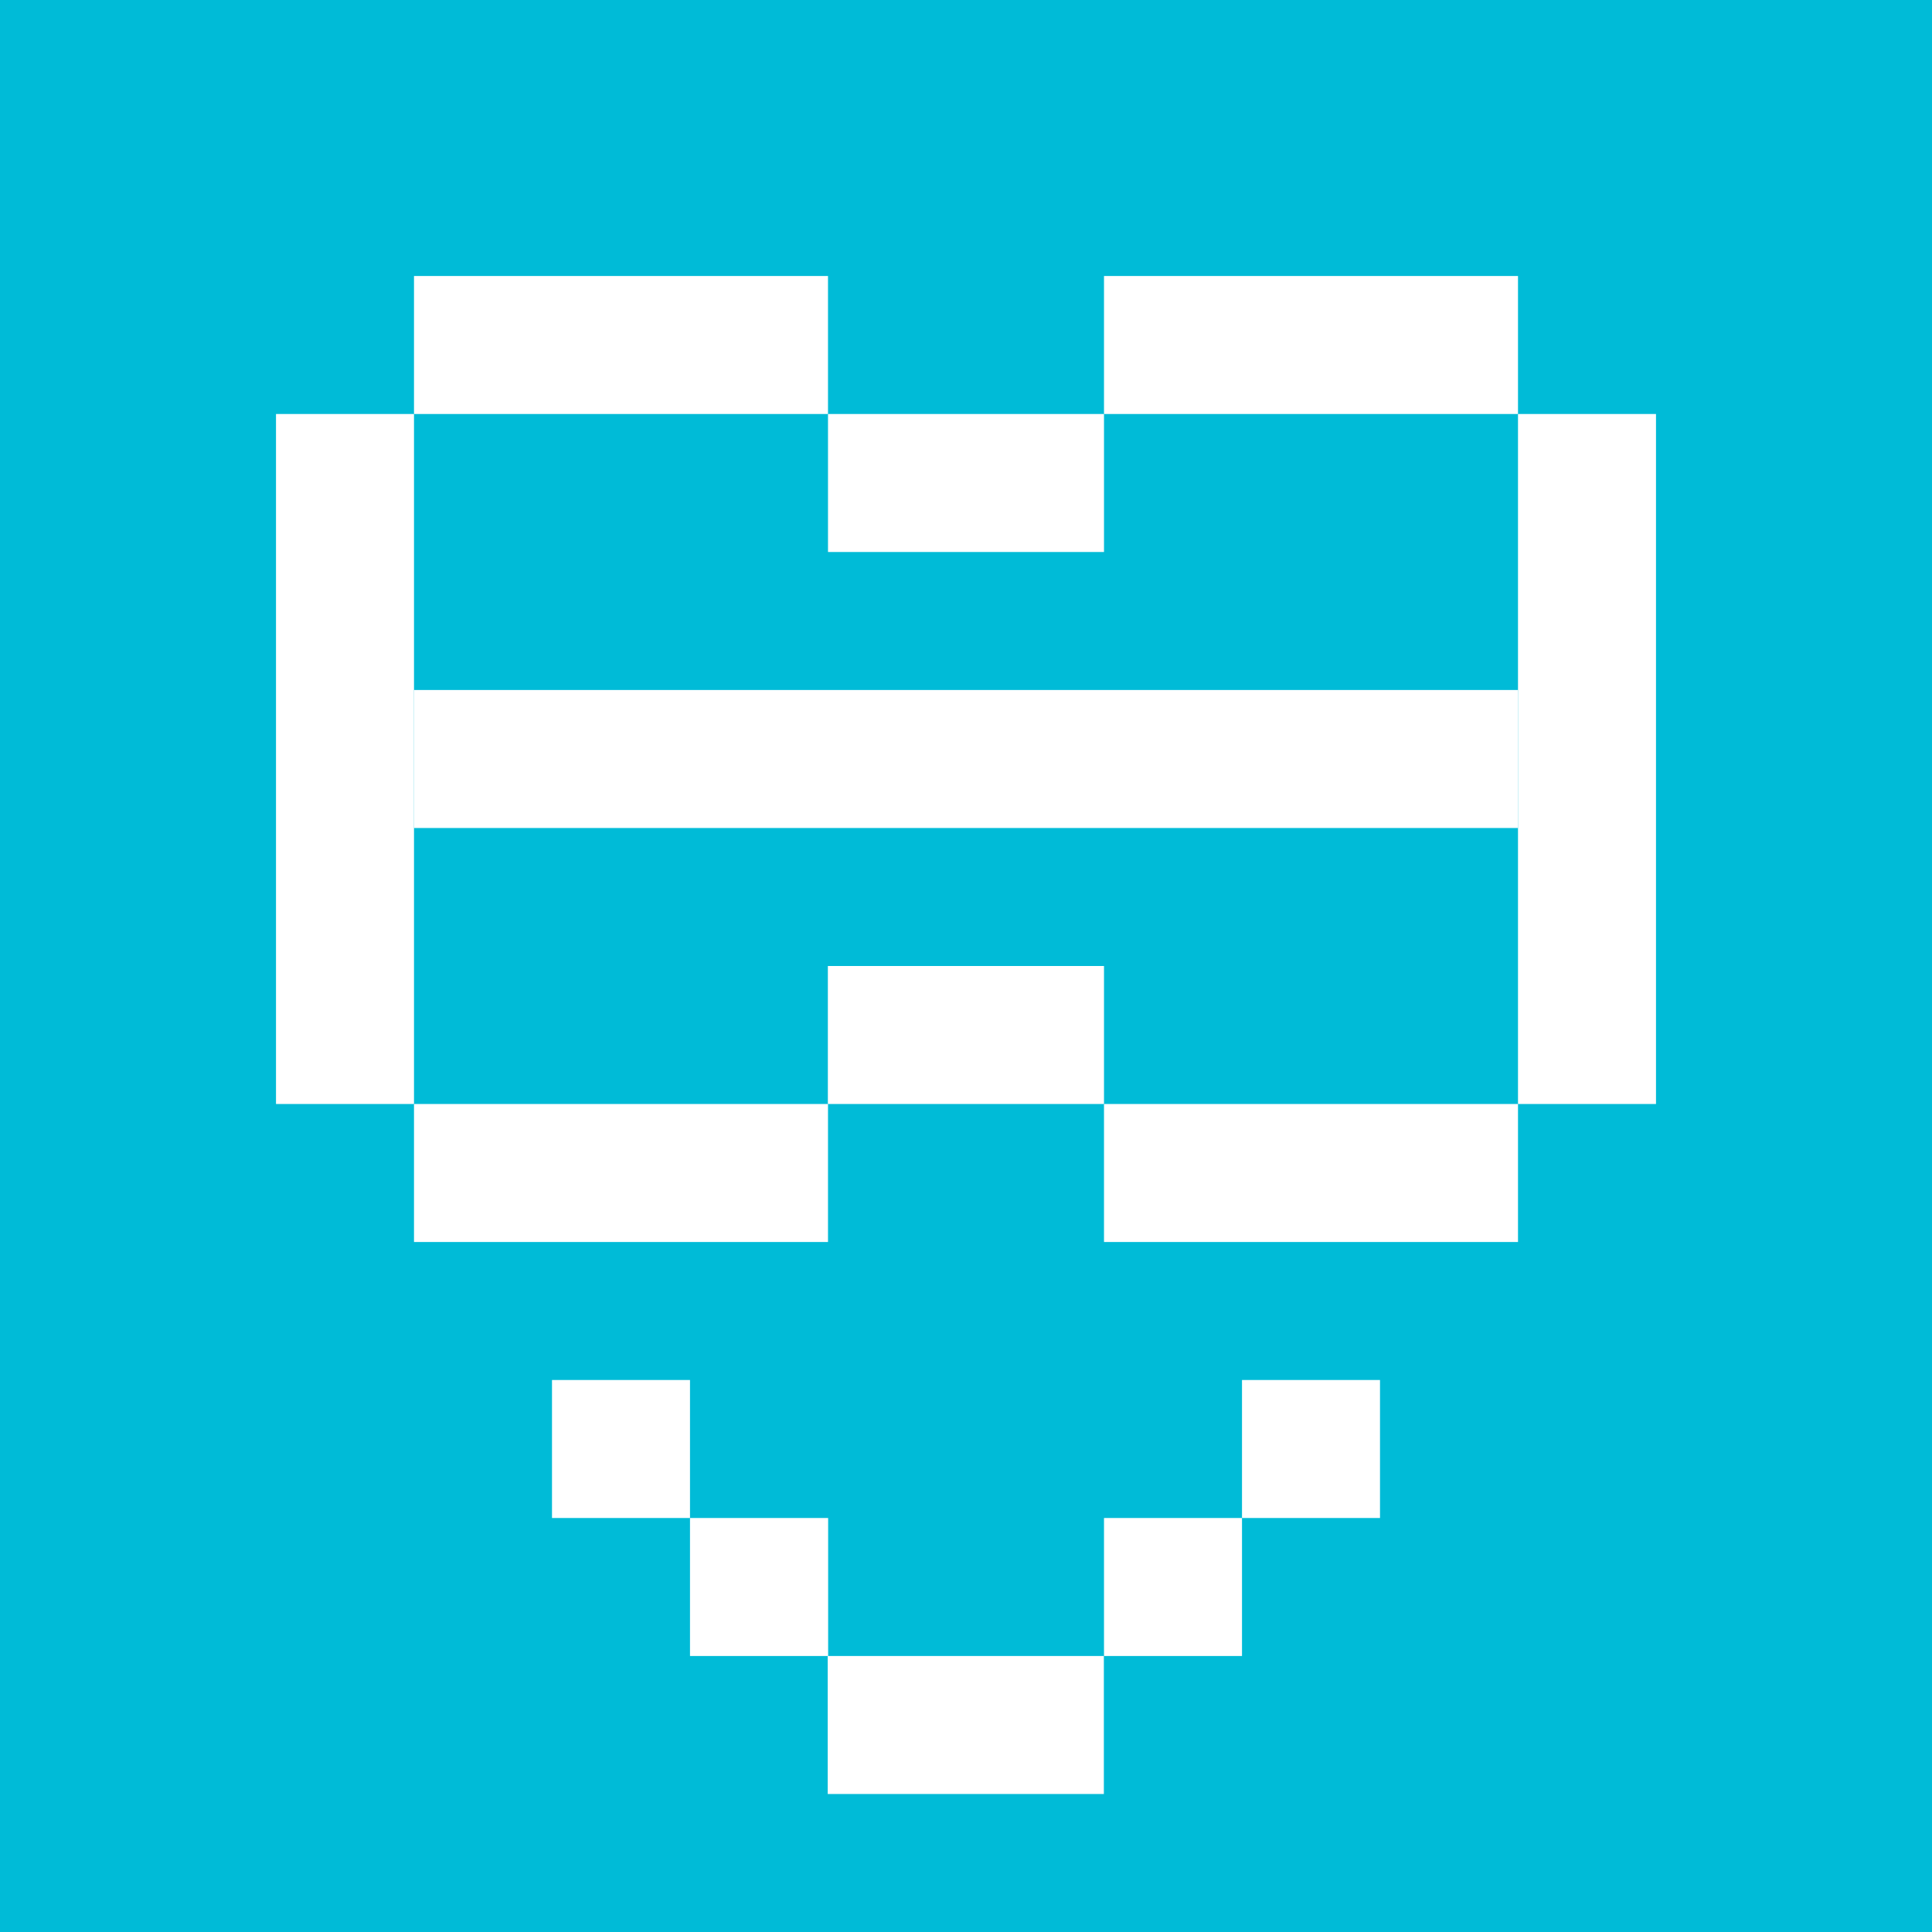
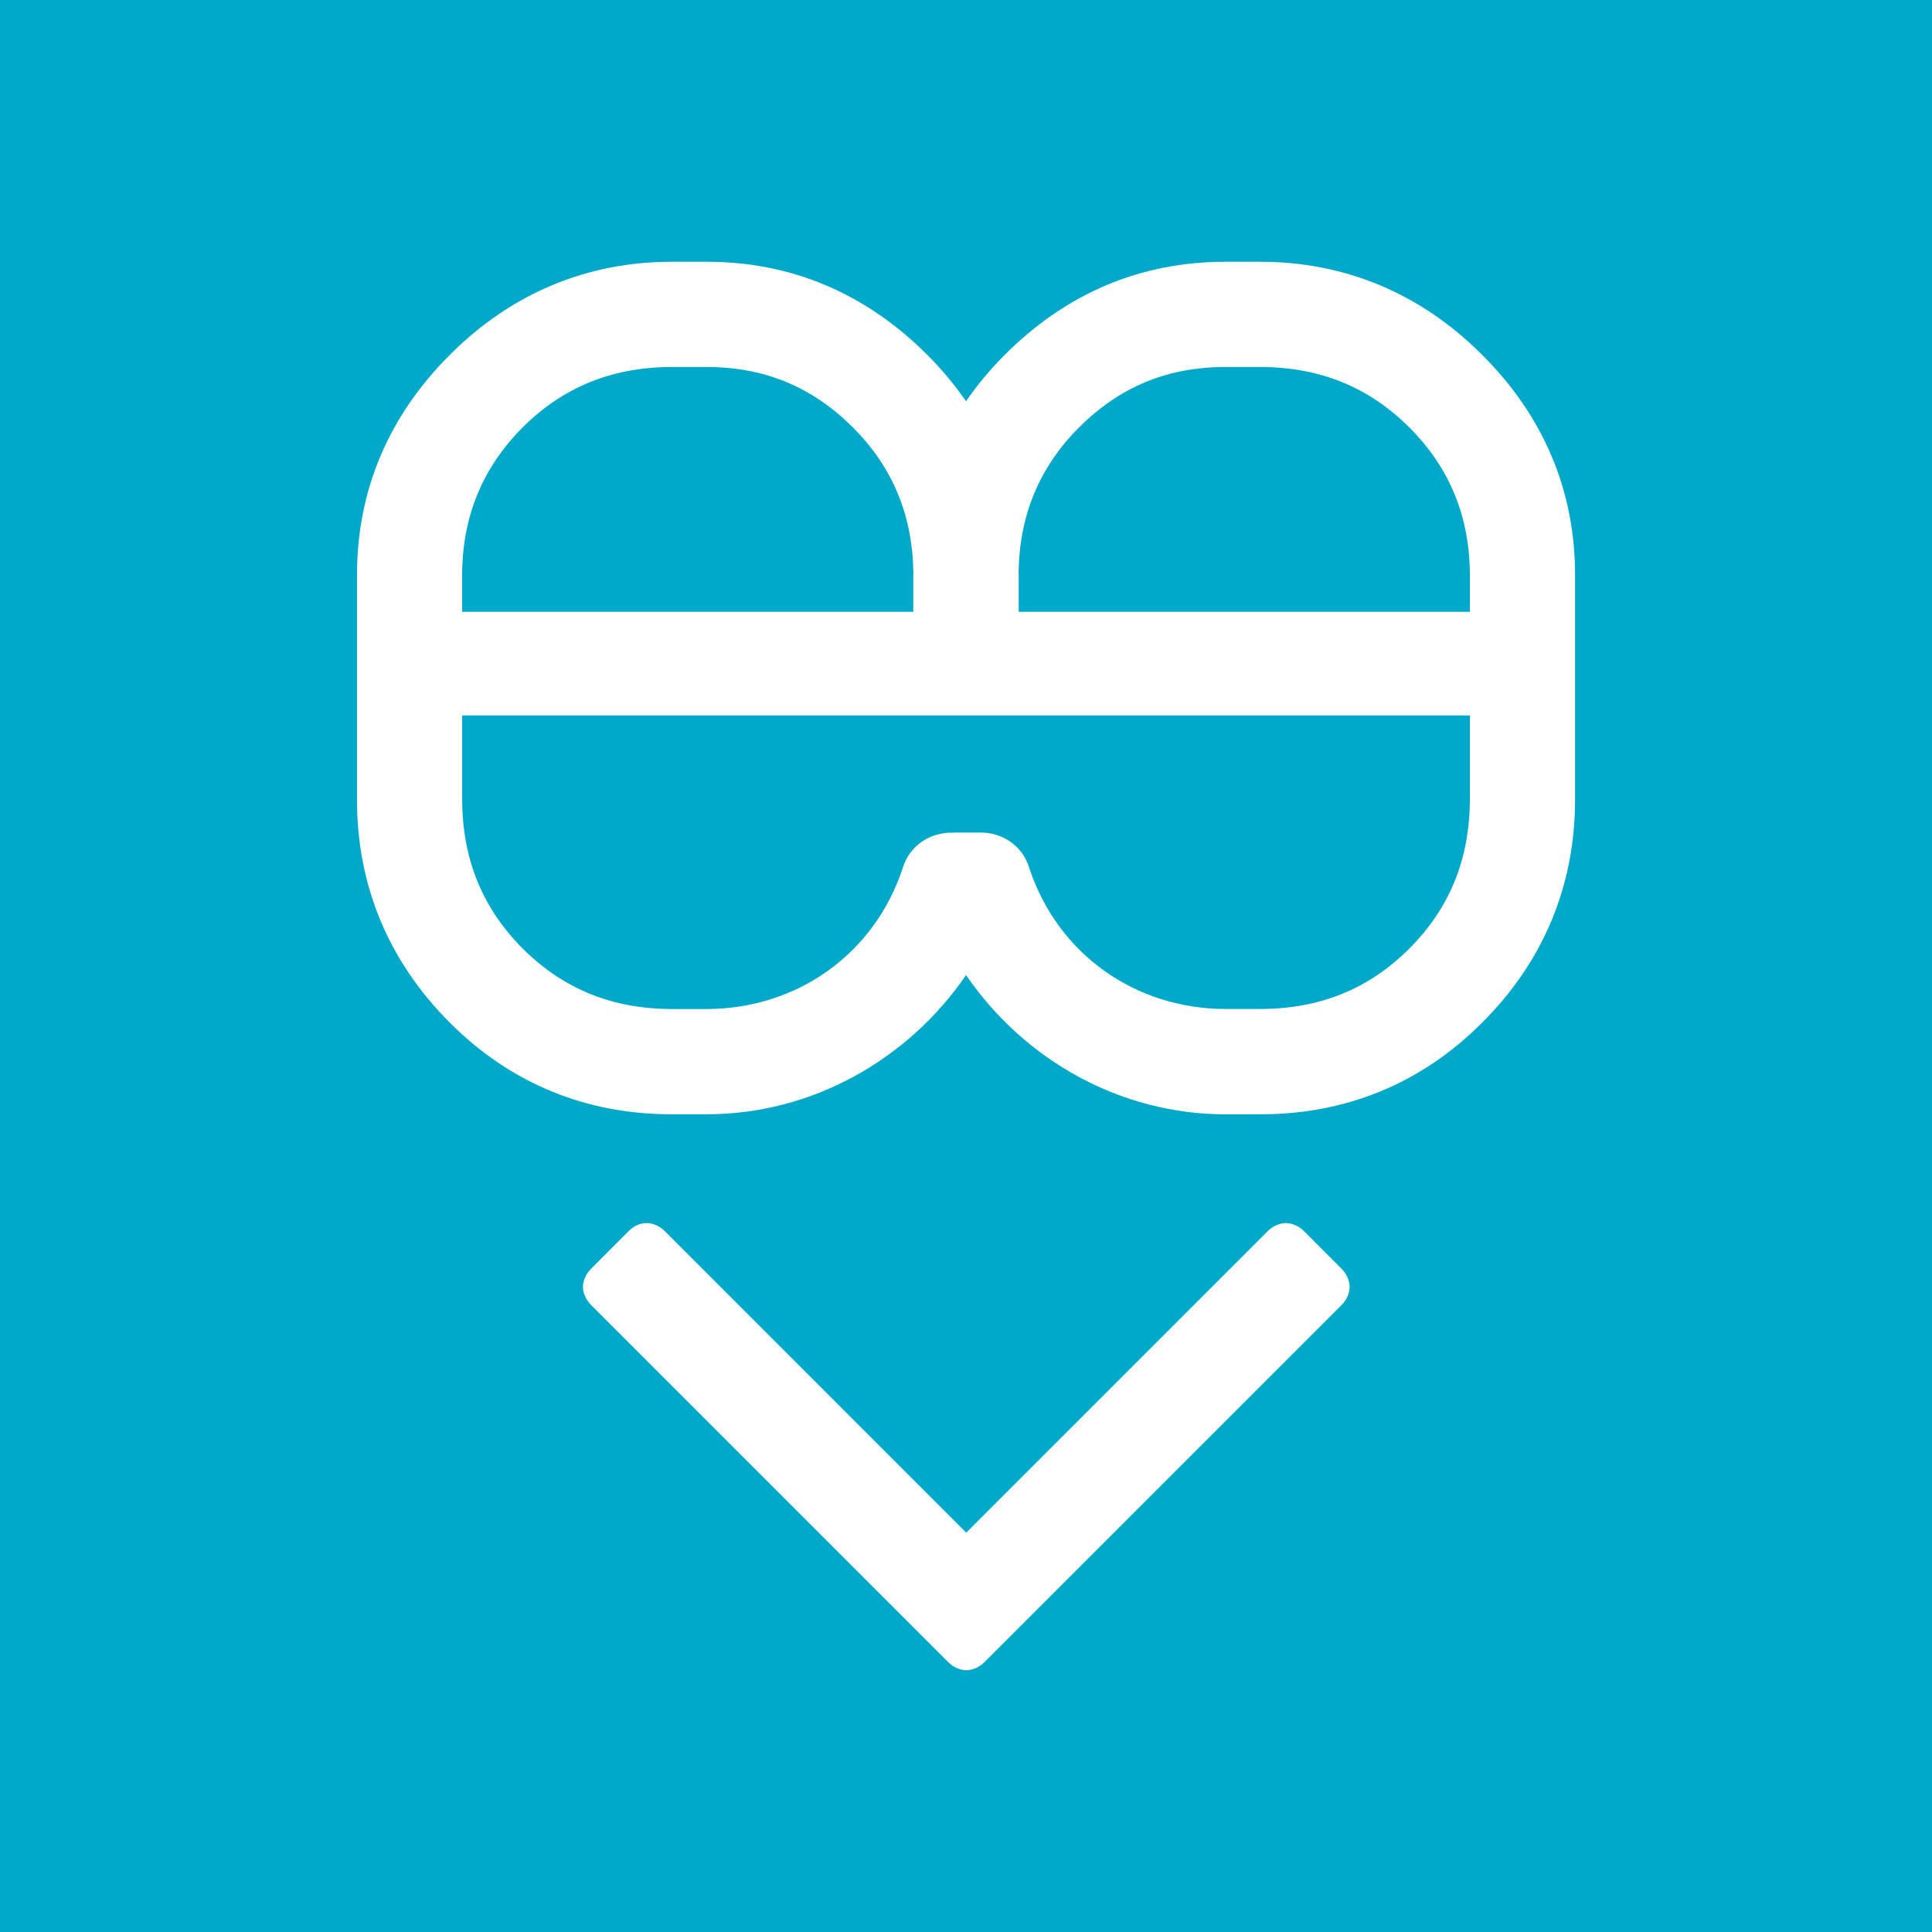
- <svg xmlns="http://www.w3.org/2000/svg" version="1.0" id="Layer_1" x="0px" y="0px" width="28px" height="28px" viewBox="0 0 28 28" enable-background="new 0 0 28 28" xml:space="preserve">
+ <svg xmlns="http://www.w3.org/2000/svg" version="1.1" id="Layer_1" x="0px" y="0px" width="32px" height="32px" viewBox="0 0 32 32" enable-background="new 0 0 32 32" xml:space="preserve">
+   <rect fill="#00A9C9" width="32" height="32" />
  <g>
-     <rect fill="#00BBD7" width="28" height="28" />
-   </g>
-   <g>
-     <rect x="6" y="4" fill="#FFFFFF" width="6" height="2" />
-   </g>
-   <g>
-     <rect x="6" y="10" fill="#FFFFFF" width="16" height="2" />
-   </g>
-   <g>
-     <rect x="6" y="12" fill="#FFFFFF" width="0" height="0" />
-   </g>
-   <g>
-     <rect x="6" y="16" fill="#FFFFFF" width="6" height="2" />
-   </g>
-   <g>
-     <rect x="4" y="6" fill="#FFFFFF" width="2" height="10" />
-   </g>
-   <g>
-     <rect x="22" y="6" fill="#FFFFFF" width="2" height="10" />
-   </g>
-   <g>
-     <rect x="11.998" y="14" fill="#FFFFFF" width="4.002" height="2" />
-   </g>
-   <g>
-     <rect x="8" y="20" fill="#FFFFFF" width="2" height="2" />
-   </g>
-   <g>
-     <rect x="10" y="22" fill="#FFFFFF" width="2.002" height="2" />
-   </g>
-   <g>
-     <rect x="18" y="20" fill="#FFFFFF" width="2" height="2" />
-   </g>
-   <g>
-     <rect x="16" y="4" fill="#FFFFFF" width="6" height="2" />
-   </g>
-   <g>
-     <rect x="12" y="6" fill="#FFFFFF" width="4" height="2" />
-   </g>
-   <g>
-     <rect x="16" y="16" fill="#FFFFFF" width="6" height="2" />
-   </g>
-   <g>
-     <rect x="16" y="22" fill="#FFFFFF" width="2" height="2" />
-   </g>
-   <g>
-     <rect x="11.996" y="24" fill="#FFFFFF" width="4.002" height="2" />
+     <path fill="#FFFFFF" d="M24.547,5.876c-1.011-1.013-2.268-1.542-3.678-1.54h-0.57c-1.412-0.002-2.646,0.528-3.655,1.54   C16.399,6.12,16.186,6.377,16,6.646c-0.185-0.269-0.399-0.526-0.644-0.77c-1.01-1.012-2.244-1.542-3.655-1.54h-0.57   C9.72,4.334,8.464,4.862,7.453,5.876C6.44,6.885,5.911,8.12,5.913,9.531v3.707c-0.002,1.434,0.527,2.691,1.54,3.702   c1.01,1.013,2.265,1.516,3.669,1.516h0.58c1.74,0,3.332-0.896,4.299-2.306c0.968,1.412,2.559,2.306,4.298,2.307l0.57-0.001   c1.407,0.003,2.666-0.501,3.678-1.516c1.014-1.011,1.542-2.269,1.541-3.702V9.531C26.09,8.12,25.56,6.885,24.547,5.876z    M17.871,7.08c0.676-0.673,1.459-1,2.428-1.002h0.57c0.993,0.002,1.801,0.331,2.475,1.002c0.672,0.674,1,1.482,1.002,2.451v0.602   h-7.473V9.531c0-0.018-0.002-0.036-0.002-0.054C16.886,8.533,17.213,7.741,17.871,7.08z M7.654,9.531   c0.002-0.968,0.331-1.777,1.002-2.452c0.674-0.67,1.482-0.999,2.475-1.001h0.57c0.968,0.002,1.751,0.329,2.427,1.002   c0.658,0.661,0.985,1.452,1,2.395c0,0.019-0.001,0.038-0.001,0.056v0.602H7.654V9.531z M15.788,13.792   c-0.379-0.013-0.725,0.215-0.835,0.584c-0.47,1.428-1.754,2.335-3.251,2.337l-0.57,0c-0.993-0.002-1.801-0.331-2.475-1.002   c-0.671-0.675-1-1.482-1.002-2.475v-1.387h8.371c0.001,0,0.002,0,0.002,0h8.318v1.387c-0.003,0.993-0.331,1.8-1.002,2.475   c-0.674,0.671-1.481,1-2.475,1.001l-0.57,0c-1.498-0.002-2.781-0.91-3.252-2.337c-0.11-0.371-0.456-0.598-0.835-0.585H15.788z" />
+     <g>
+       <path fill="#FFFFFF" d="M22.228,21.607l-5.93,5.93c-0.076,0.076-0.191,0.127-0.293,0.127s-0.216-0.051-0.292-0.127l-5.93-5.93    c-0.076-0.076-0.127-0.191-0.127-0.293s0.051-0.216,0.127-0.292l0.636-0.637c0.076-0.076,0.178-0.127,0.292-0.127    c0.102,0,0.216,0.051,0.293,0.127l5,5.001l5.001-5.001c0.076-0.076,0.19-0.127,0.293-0.127c0.102,0,0.216,0.051,0.293,0.127    l0.636,0.637c0.076,0.076,0.127,0.19,0.127,0.292S22.304,21.531,22.228,21.607z" />
+     </g>
  </g>
</svg>
